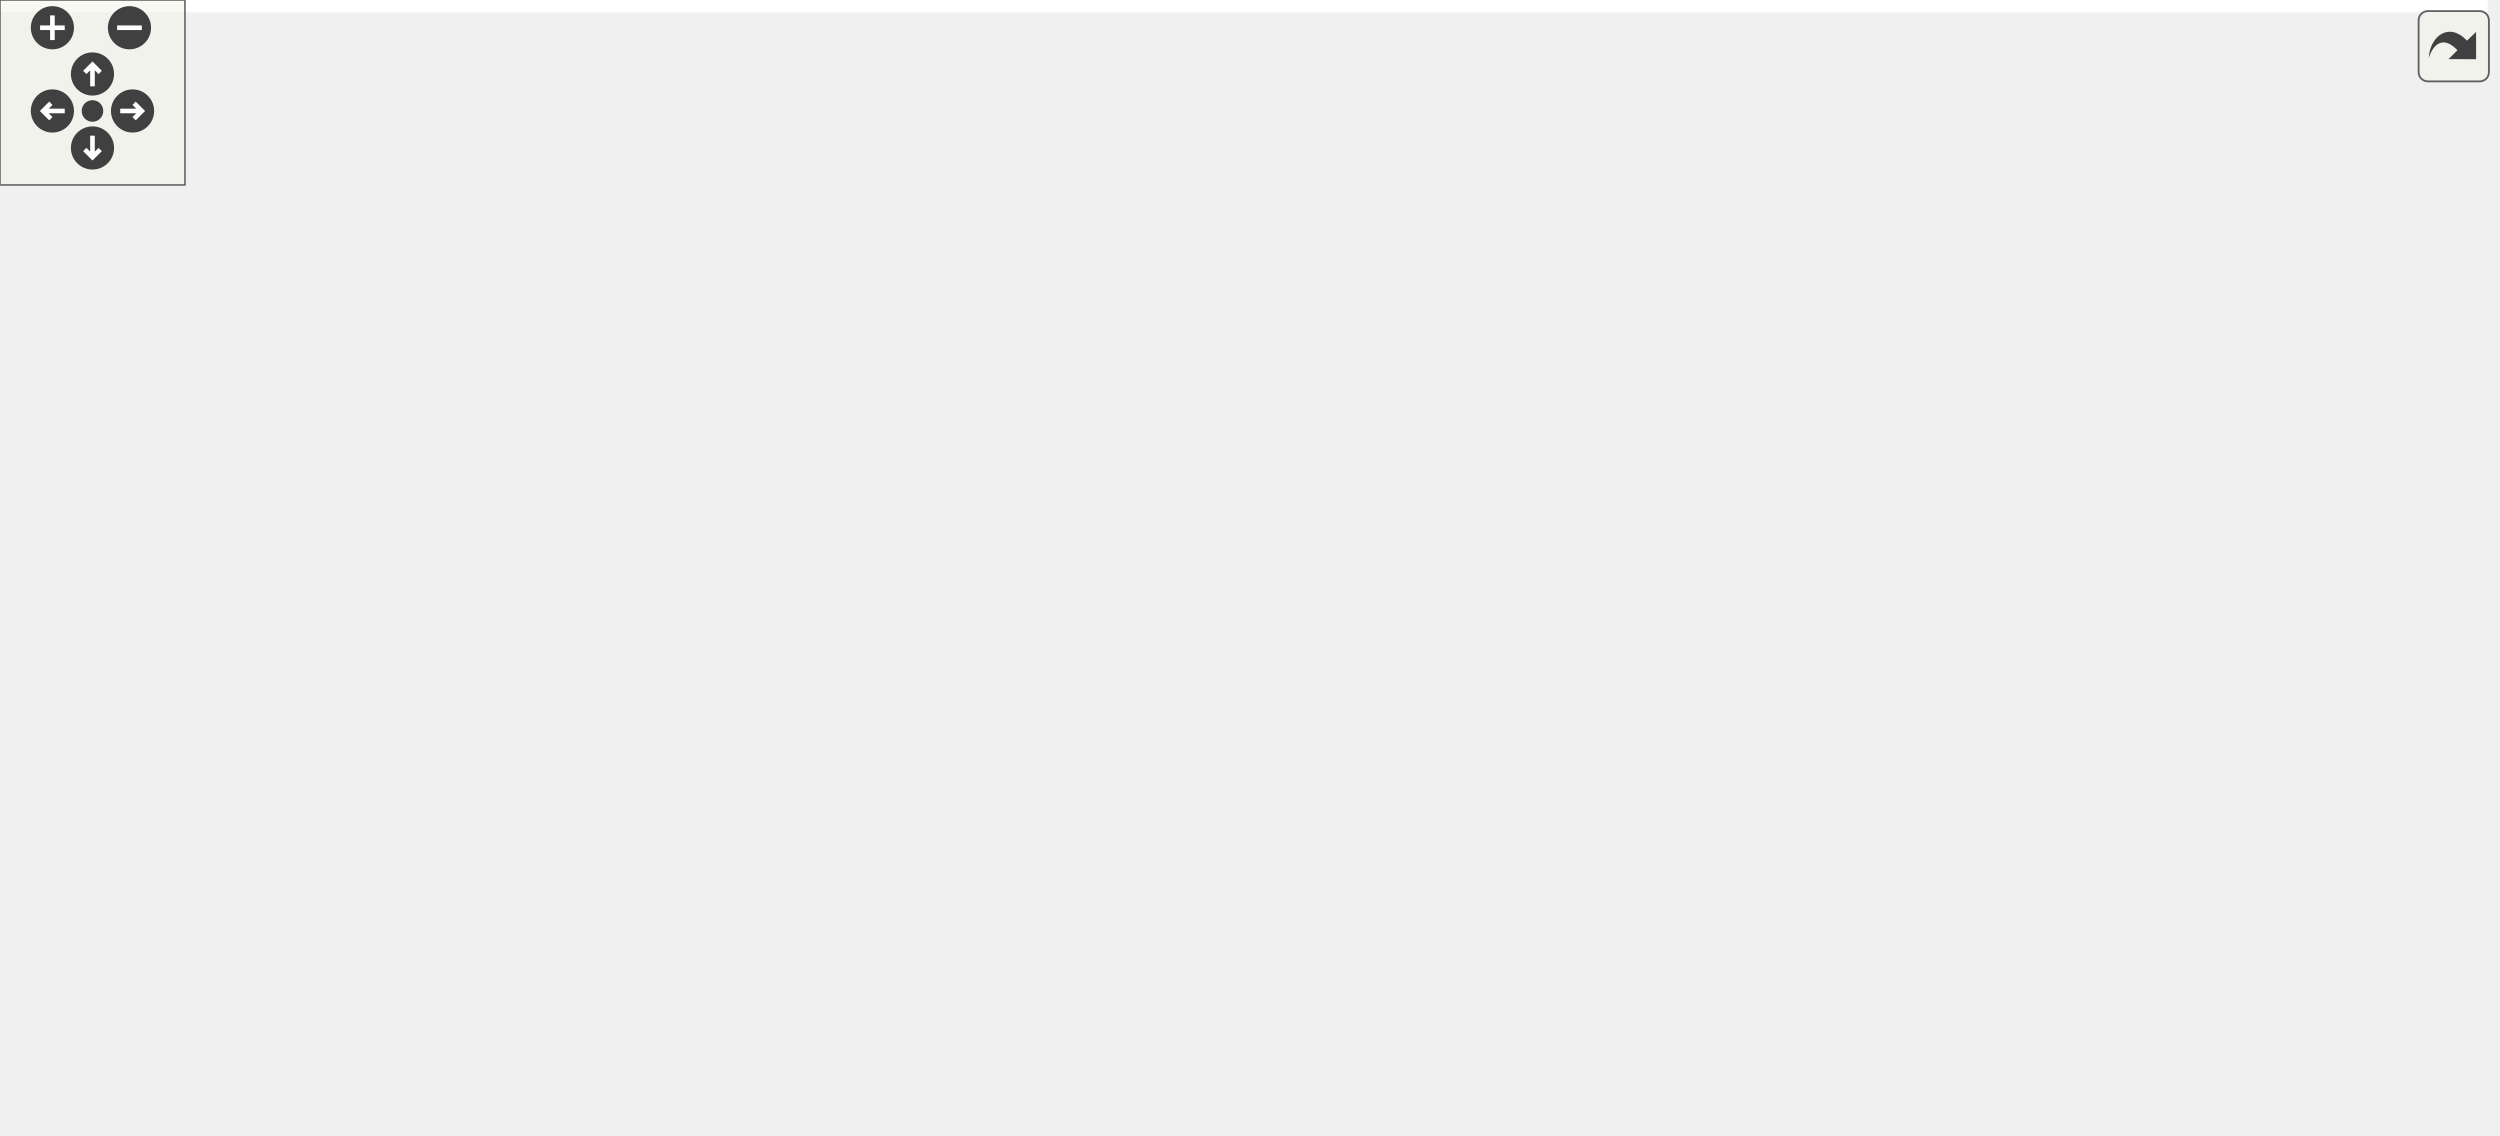
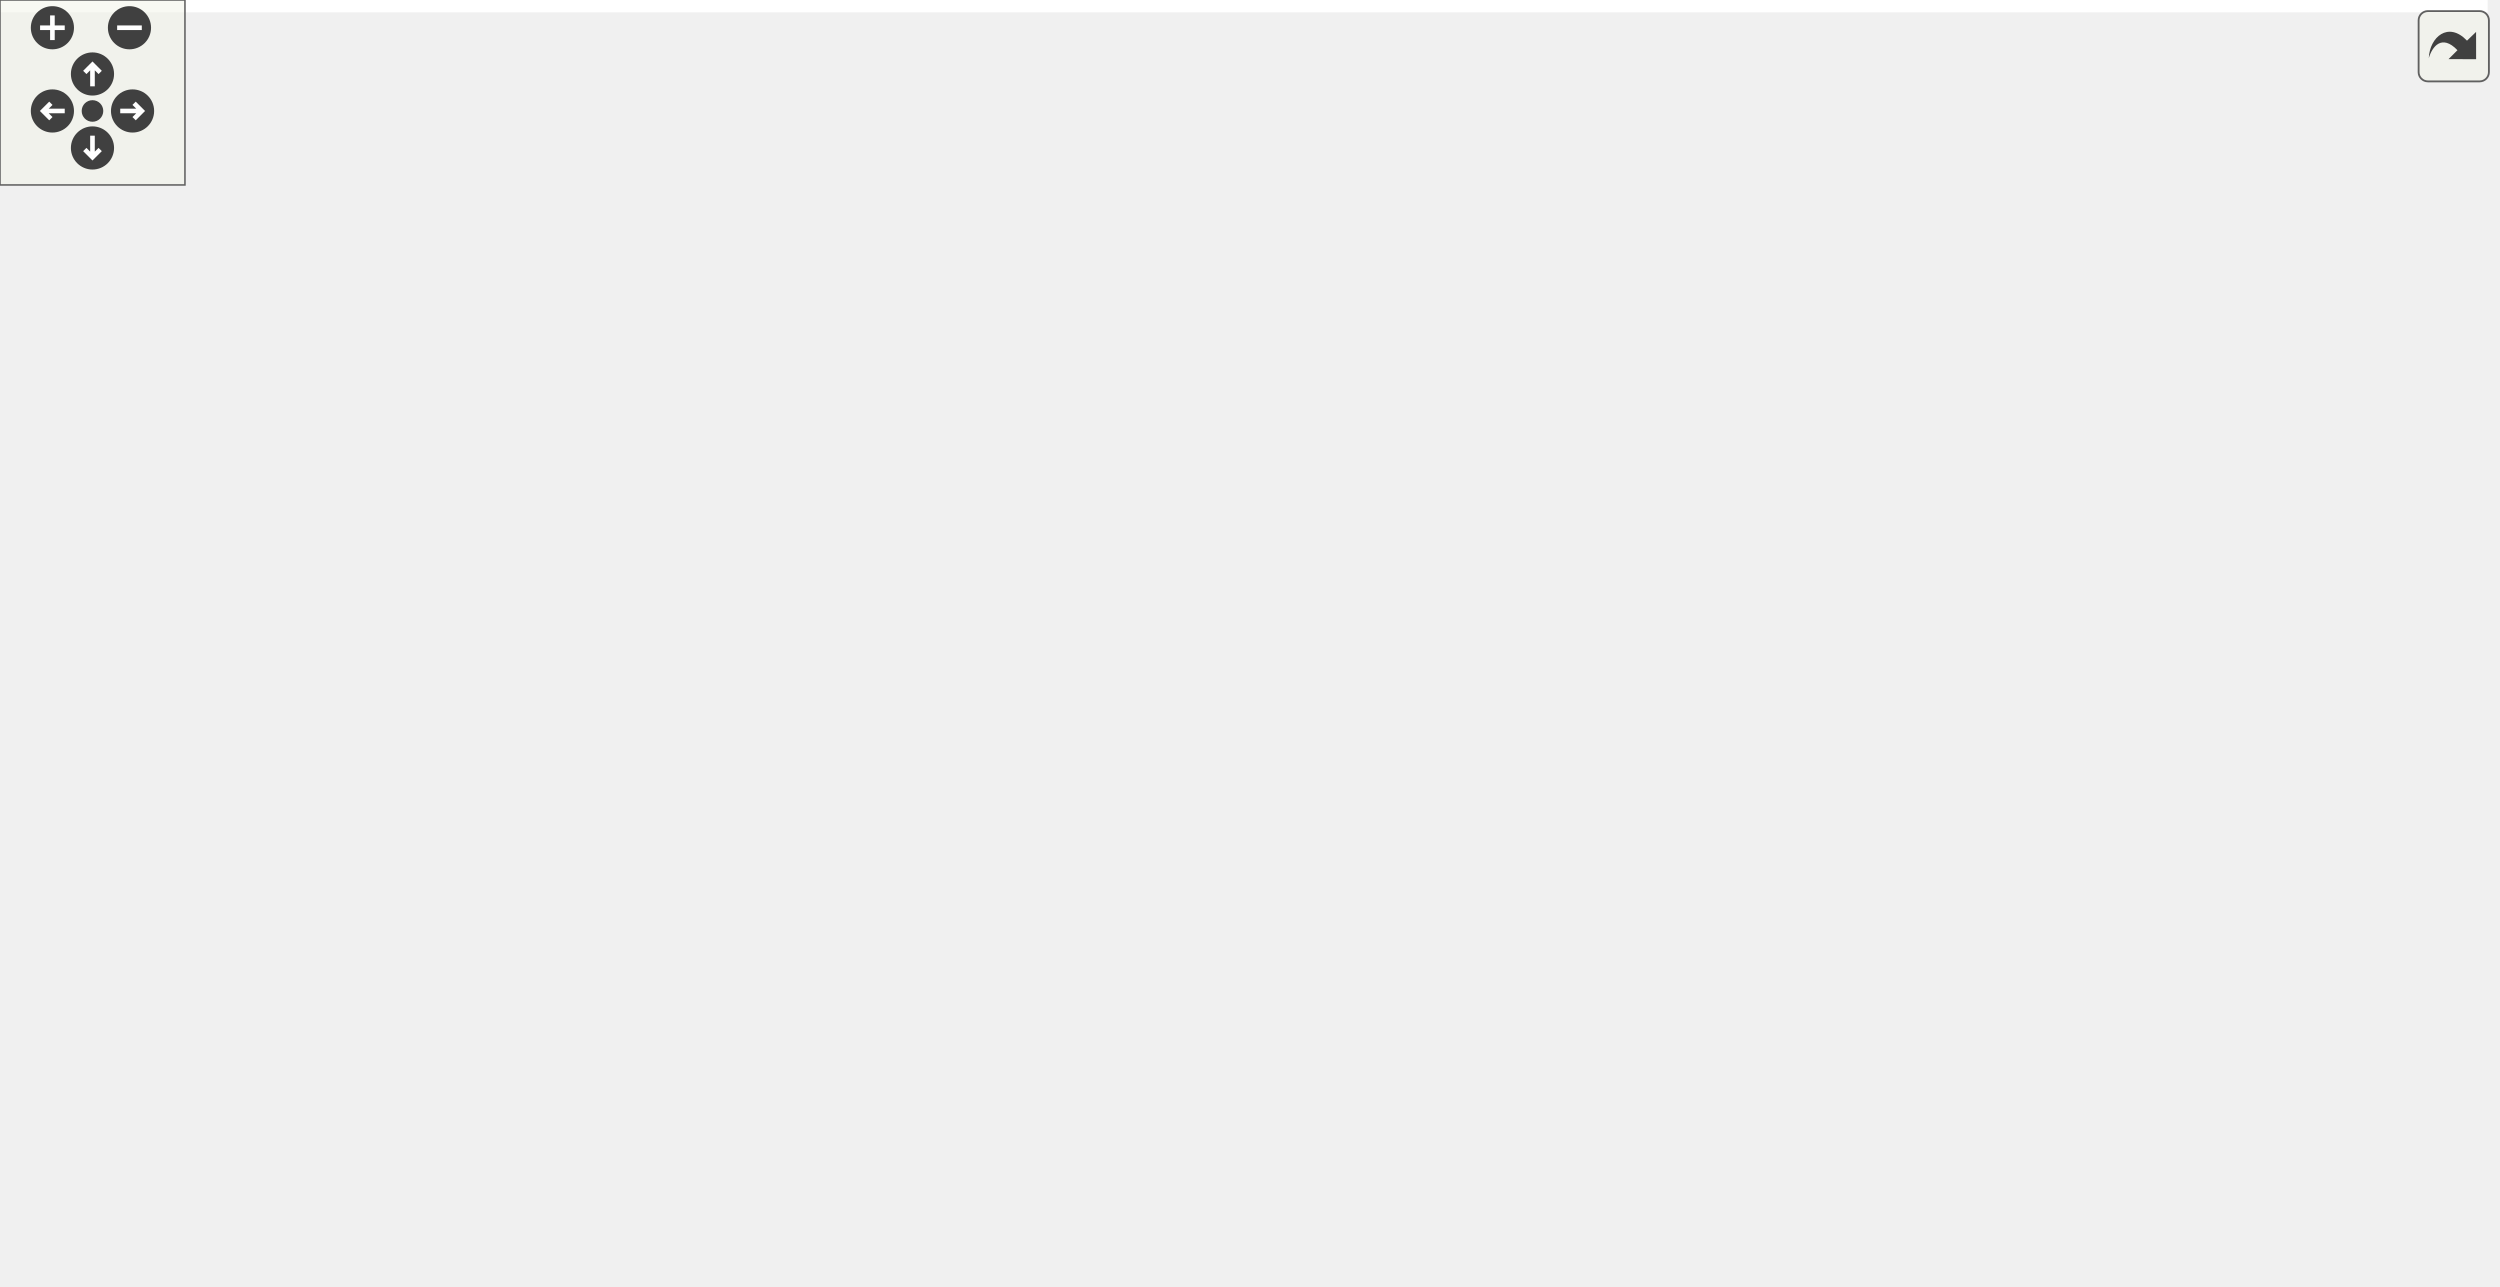
<svg xmlns="http://www.w3.org/2000/svg" xmlns:xlink="http://www.w3.org/1999/xlink" id="main" version="1.1" xml:space="preserve">
  <style type="text/css">
.edge:hover path { stroke: red; }
.edge:hover polygon { stroke: red; fill: red; }
</style>
  <defs>
    <circle id="rim" cx="0" cy="0" r="7" />
    <circle id="rim2" cx="0" cy="0" r="3.5" />
    <g id="zoomPlus">
      <use xlink:href="#rim" fill="#404040">
        <set attributeName="fill" to="#808080" begin="zoomplus.mouseover" end="zoomplus.mouseout" />
      </use>
      <path d="M-4,0h8M0,-4v8" fill="none" stroke="white" stroke-width="1.5" pointer-events="none" />
    </g>
    <g id="zoomMin">
      <use xlink:href="#rim" fill="#404040">
        <set attributeName="fill" to="#808080" begin="zoomminus.mouseover" end="zoomminus.mouseout" />
      </use>
      <path d="M-4,0h8" fill="none" stroke="white" stroke-width="1.5" pointer-events="none" />
    </g>
    <g id="dirArrow">
      <path fill="none" stroke="white" stroke-width="1.5" d="M0,-3.0v7 M-2.5,-0.5L0,-3.0L2.5,-0.5" />
    </g>
    <g id="resetDef">
      <use xlink:href="#rim2" fill="#404040">
        <set attributeName="fill" to="#808080" begin="reset.mouseover" end="reset.mouseout" />
      </use>
    </g>
  </defs>
  <svg id="graph" class="graph">
    <g id="viewport">
-       <polygon fill="white" stroke="none" points="-4,4 -4,-308 807,-308 807,4 -4,4" />
+       <polygon fill="white" stroke="none" points="-4,4 -4,-357 807,-357 807,4 -4,4" />
      <g id="node1" class="node">
        <g id="a_node1">
          <a xlink:title="Avvia il bot.">
-             <polygon fill="#bfbfbf" stroke="black" points="0,-132 0,-151 107,-151 107,-132 0,-132" />
-             <text text-anchor="middle" x="53.5" y="-139" font-family="Helvetica,sans-Serif" font-size="10.00">WordQuizzle.Bot.run</text>
+             <polygon fill="#bfbfbf" stroke="black" points="0,-145 0,-164 107,-164 107,-145 0,-145" />
+             <text text-anchor="middle" x="53.5" y="-152" font-family="Helvetica,sans-Serif" font-size="10.00">WordQuizzle.Bot.run</text>
          </a>
        </g>
      </g>
      <g id="node2" class="node">
        <g id="a_node2">
          <a xlink:href="class_word_quizzle_1_1_word_quizzle_client.html#a540dfbf20ba0d5a8118e6d9284b79bc0" target="_top" xlink:title="Accetta una richiesta di sfida inviata da nickAmico.">
-             <polygon fill="white" stroke="black" points="145.5,-259.5 145.5,-289.5 337.5,-289.5 337.5,-259.5 145.5,-259.5" />
-             <text text-anchor="start" x="153.5" y="-277.5" font-family="Helvetica,sans-Serif" font-size="10.00">WordQuizzle.WordQuizzleClient.accetta</text>
-             <text text-anchor="middle" x="241.5" y="-266.5" font-family="Helvetica,sans-Serif" font-size="10.00">Sfida</text>
+             <polygon fill="white" stroke="black" points="145.5,-309.5 145.5,-339.5 337.5,-339.5 337.5,-309.5 145.5,-309.5" />
+             <text text-anchor="start" x="153.5" y="-327.5" font-family="Helvetica,sans-Serif" font-size="10.00">WordQuizzle.WordQuizzleClient.accetta</text>
+             <text text-anchor="middle" x="241.5" y="-316.5" font-family="Helvetica,sans-Serif" font-size="10.00">Sfida</text>
          </a>
        </g>
      </g>
      <g id="edge1" class="edge">
-         <path fill="none" stroke="midnightblue" d="M60.942,-151.038C74.198,-170.003 106.378,-212.747 143,-237.5 153.593,-244.66 165.762,-250.685 177.83,-255.657" />
-         <polygon fill="midnightblue" stroke="midnightblue" points="176.867,-259.039 187.455,-259.42 179.416,-252.519 176.867,-259.039" />
+         <path fill="none" stroke="midnightblue" d="M59.51,-164.07C71.409,-186.042 103.359,-240.798 143,-274.5 157.552,-286.872 175.688,-297.23 192.357,-305.252" />
+         <polygon fill="midnightblue" stroke="midnightblue" points="190.891,-308.43 201.435,-309.466 193.838,-302.081 190.891,-308.43" />
      </g>
      <g id="node4" class="node">
        <g id="a_node4">
          <a xlink:href="class_word_quizzle_1_1_word_quizzle_client.html#a808fea05e1dc44069f476eebd3a39ada" target="_top" xlink:title="Verifica se ci sono richieste di sfida per user.">
-             <polygon fill="white" stroke="black" points="143,-197.5 143,-227.5 340,-227.5 340,-197.5 143,-197.5" />
-             <text text-anchor="start" x="151" y="-215.5" font-family="Helvetica,sans-Serif" font-size="10.00">WordQuizzle.WordQuizzleClient.controlla</text>
-             <text text-anchor="middle" x="241.5" y="-204.5" font-family="Helvetica,sans-Serif" font-size="10.00">Richieste</text>
+             <polygon fill="white" stroke="black" points="143,-234.5 143,-264.5 340,-264.5 340,-234.5 143,-234.5" />
+             <text text-anchor="start" x="151" y="-252.5" font-family="Helvetica,sans-Serif" font-size="10.00">WordQuizzle.WordQuizzleClient.controlla</text>
+             <text text-anchor="middle" x="241.5" y="-241.5" font-family="Helvetica,sans-Serif" font-size="10.00">Richieste</text>
          </a>
        </g>
      </g>
      <g id="edge3" class="edge">
-         <path fill="none" stroke="midnightblue" d="M79.585,-151.075C108.167,-161.986 155.567,-180.079 191.539,-193.811" />
-         <polygon fill="midnightblue" stroke="midnightblue" points="190.296,-197.082 200.887,-197.379 192.793,-190.543 190.296,-197.082" />
+         <path fill="none" stroke="midnightblue" d="M73.358,-164.132C103.369,-179.46 162.611,-209.718 201.892,-229.781" />
+         <polygon fill="midnightblue" stroke="midnightblue" points="200.431,-232.965 210.929,-234.397 203.615,-226.731 200.431,-232.965" />
      </g>
      <g id="node6" class="node">
        <g id="a_node6">
          <a xlink:href="class_word_quizzle_1_1_bot.html#ac35a1d7ec89b1ef5fc25f161357f71c1" target="_top" xlink:title="Gestisce una sfida.">
-             <polygon fill="white" stroke="black" points="182.5,-132 182.5,-151 300.5,-151 300.5,-132 182.5,-132" />
-             <text text-anchor="middle" x="241.5" y="-139" font-family="Helvetica,sans-Serif" font-size="10.00">WordQuizzle.Bot.game</text>
+             <polygon fill="white" stroke="black" points="182.5,-145 182.5,-164 300.5,-164 300.5,-145 182.5,-145" />
+             <text text-anchor="middle" x="241.5" y="-152" font-family="Helvetica,sans-Serif" font-size="10.00">WordQuizzle.Bot.game</text>
          </a>
        </g>
      </g>
      <g id="edge5" class="edge">
-         <path fill="none" stroke="midnightblue" d="M107.303,-141.5C127.515,-141.5 150.865,-141.5 172.314,-141.5" />
-         <polygon fill="midnightblue" stroke="midnightblue" points="172.342,-145 182.342,-141.5 172.342,-138 172.342,-145" />
-       </g>
-       <g id="node11" class="node">
-         <g id="a_node11">
+         <path fill="none" stroke="midnightblue" d="M107.303,-154.5C127.515,-154.5 150.865,-154.5 172.314,-154.5" />
+         <polygon fill="midnightblue" stroke="midnightblue" points="172.342,-158 182.342,-154.5 172.342,-151 172.342,-158" />
+       </g>
+       <g id="node12" class="node">
+         <g id="a_node12">
          <a xlink:href="class_word_quizzle_1_1_word_quizzle_client.html#aa87c179f3a0a6ab57c2b74960c95a626" target="_top" xlink:title="Effettua il login.">
-             <polygon fill="white" stroke="black" points="151.5,-83 151.5,-102 331.5,-102 331.5,-83 151.5,-83" />
-             <text text-anchor="middle" x="241.5" y="-90" font-family="Helvetica,sans-Serif" font-size="10.00">WordQuizzle.WordQuizzleClient.login</text>
-           </a>
-         </g>
-       </g>
-       <g id="edge10" class="edge">
-         <path fill="none" stroke="midnightblue" d="M90.804,-131.936C120.377,-124.145 162.319,-113.096 194.287,-104.674" />
-         <polygon fill="midnightblue" stroke="midnightblue" points="195.509,-107.972 204.287,-102.04 193.726,-101.203 195.509,-107.972" />
-       </g>
-       <g id="node13" class="node">
-         <g id="a_node13">
+             <polygon fill="white" stroke="black" points="151.5,-96 151.5,-115 331.5,-115 331.5,-96 151.5,-96" />
+             <text text-anchor="middle" x="241.5" y="-103" font-family="Helvetica,sans-Serif" font-size="10.00">WordQuizzle.WordQuizzleClient.login</text>
+           </a>
+         </g>
+       </g>
+       <g id="edge11" class="edge">
+         <path fill="none" stroke="midnightblue" d="M90.804,-144.936C120.377,-137.145 162.319,-126.096 194.287,-117.674" />
+         <polygon fill="midnightblue" stroke="midnightblue" points="195.509,-120.972 204.287,-115.04 193.726,-114.203 195.509,-120.972" />
+       </g>
+       <g id="node14" class="node">
+         <g id="a_node14">
          <a xlink:href="class_word_quizzle_1_1_word_quizzle_client.html#a98206956fc50ef3951d27f2a89fb21fa" target="_top" xlink:title="Registra un nuovo utente.">
-             <polygon fill="white" stroke="black" points="145.5,-11.5 145.5,-41.5 337.5,-41.5 337.5,-11.5 145.5,-11.5" />
-             <text text-anchor="start" x="153.5" y="-29.5" font-family="Helvetica,sans-Serif" font-size="10.00">WordQuizzle.WordQuizzleClient.registra</text>
-             <text text-anchor="middle" x="241.5" y="-18.5" font-family="Helvetica,sans-Serif" font-size="10.00">_utente</text>
-           </a>
-         </g>
-       </g>
-       <g id="edge12" class="edge">
-         <path fill="none" stroke="midnightblue" d="M65.417,-131.916C81.616,-117.98 113.306,-91.794 143,-73.5 159.604,-63.271 178.769,-53.611 195.69,-45.74" />
-         <polygon fill="midnightblue" stroke="midnightblue" points="197.192,-48.902 204.829,-41.559 194.28,-42.537 197.192,-48.902" />
+             <polygon fill="white" stroke="black" points="145.5,-24.5 145.5,-54.5 337.5,-54.5 337.5,-24.5 145.5,-24.5" />
+             <text text-anchor="start" x="153.5" y="-42.5" font-family="Helvetica,sans-Serif" font-size="10.00">WordQuizzle.WordQuizzleClient.registra</text>
+             <text text-anchor="middle" x="241.5" y="-31.5" font-family="Helvetica,sans-Serif" font-size="10.00">_utente</text>
+           </a>
+         </g>
+       </g>
+       <g id="edge13" class="edge">
+         <path fill="none" stroke="midnightblue" d="M65.417,-144.916C81.616,-130.98 113.306,-104.794 143,-86.5 159.604,-76.271 178.769,-66.611 195.69,-58.74" />
+         <polygon fill="midnightblue" stroke="midnightblue" points="197.192,-61.902 204.829,-54.559 194.28,-55.537 197.192,-61.902" />
      </g>
      <g id="node3" class="node">
        <g id="a_node3">
          <a xlink:href="interface_word_quizzle_1_1_word_quizzle_service.html#a249b5976997c2e6d6d2ceb7e71cc7d75" target="_top" xlink:title="Accetta una richiesta di sfida inviata da nickAmico.">
-             <polygon fill="white" stroke="black" points="378,-273.5 378,-303.5 577,-303.5 577,-273.5 378,-273.5" />
-             <text text-anchor="start" x="386" y="-291.5" font-family="Helvetica,sans-Serif" font-size="10.00">WordQuizzle.WordQuizzleService.accetta</text>
-             <text text-anchor="middle" x="477.5" y="-280.5" font-family="Helvetica,sans-Serif" font-size="10.00">Sfida</text>
+             <polygon fill="white" stroke="black" points="378,-322.5 378,-352.5 577,-352.5 577,-322.5 378,-322.5" />
+             <text text-anchor="start" x="386" y="-340.5" font-family="Helvetica,sans-Serif" font-size="10.00">WordQuizzle.WordQuizzleService.accetta</text>
+             <text text-anchor="middle" x="477.5" y="-329.5" font-family="Helvetica,sans-Serif" font-size="10.00">Sfida</text>
          </a>
        </g>
      </g>
      <g id="edge2" class="edge">
-         <path fill="none" stroke="midnightblue" d="M337.677,-280.194C347.641,-280.79 357.824,-281.4 367.924,-282.004" />
-         <polygon fill="midnightblue" stroke="midnightblue" points="367.792,-285.502 377.984,-282.606 368.21,-278.515 367.792,-285.502" />
+         <path fill="none" stroke="midnightblue" d="M337.677,-329.788C347.641,-330.341 357.824,-330.907 367.924,-331.468" />
+         <polygon fill="midnightblue" stroke="midnightblue" points="367.805,-334.967 377.984,-332.027 368.193,-327.977 367.805,-334.967" />
      </g>
      <g id="node5" class="node">
        <g id="a_node5">
          <a xlink:href="interface_word_quizzle_1_1_word_quizzle_service.html#a12eccd4ef95e4ec5a7591b6038429eda" target="_top" xlink:title="Verifica se ci sono richieste di sfida per nickUtente.">
-             <polygon fill="white" stroke="black" points="376,-224.5 376,-254.5 579,-254.5 579,-224.5 376,-224.5" />
-             <text text-anchor="start" x="384" y="-242.5" font-family="Helvetica,sans-Serif" font-size="10.00">WordQuizzle.WordQuizzleService.controlla</text>
-             <text text-anchor="middle" x="477.5" y="-231.5" font-family="Helvetica,sans-Serif" font-size="10.00">Richieste</text>
+             <polygon fill="white" stroke="black" points="376,-273.5 376,-303.5 579,-303.5 579,-273.5 376,-273.5" />
+             <text text-anchor="start" x="384" y="-291.5" font-family="Helvetica,sans-Serif" font-size="10.00">WordQuizzle.WordQuizzleService.controlla</text>
+             <text text-anchor="middle" x="477.5" y="-280.5" font-family="Helvetica,sans-Serif" font-size="10.00">Richieste</text>
          </a>
        </g>
      </g>
      <g id="edge4" class="edge">
-         <path fill="none" stroke="midnightblue" d="M340.043,-223.755C348.515,-224.733 357.128,-225.726 365.696,-226.715" />
-         <polygon fill="midnightblue" stroke="midnightblue" points="365.388,-230.202 375.723,-227.872 366.19,-223.249 365.388,-230.202" />
+         <path fill="none" stroke="midnightblue" d="M332.636,-264.523C346.967,-266.911 361.867,-269.394 376.41,-271.818" />
+         <polygon fill="midnightblue" stroke="midnightblue" points="375.971,-275.293 386.411,-273.485 377.122,-268.389 375.971,-275.293" />
      </g>
      <g id="node7" class="node">
        <g id="a_node7">
          <a xlink:href="class_word_quizzle_1_1_word_quizzle_server_service.html#a970fe0e2dd7457bab2c64ae722a912fc" target="_top" xlink:title="Restituisce il numero di parole per sfida.">
+             <polygon fill="white" stroke="black" points="398,-224.5 398,-254.5 557,-254.5 557,-224.5 398,-224.5" />
+             <text text-anchor="start" x="406" y="-242.5" font-family="Helvetica,sans-Serif" font-size="10.00">WordQuizzle.WordQuizzleServer</text>
+             <text text-anchor="middle" x="477.5" y="-231.5" font-family="Helvetica,sans-Serif" font-size="10.00">Service.getK</text>
+           </a>
+         </g>
+       </g>
+       <g id="edge6" class="edge">
+         <path fill="none" stroke="midnightblue" d="M260.609,-164.148C285.86,-177.279 333.353,-200.82 376,-215.5 382.382,-217.697 389.059,-219.766 395.806,-221.698" />
+         <polygon fill="midnightblue" stroke="midnightblue" points="395.145,-225.147 405.716,-224.43 397.005,-218.398 395.145,-225.147" />
+       </g>
+       <g id="node8" class="node">
+         <g id="a_node8">
+           <a xlink:href="class_word_quizzle_1_1_word_quizzle_server_service.html#ac78bda2a578b3baa0933ca28e4b72e0c" target="_top" xlink:title="Restituisce la durata di una sfida, in millisecondi.">
            <polygon fill="white" stroke="black" points="398,-175.5 398,-205.5 557,-205.5 557,-175.5 398,-175.5" />
            <text text-anchor="start" x="406" y="-193.5" font-family="Helvetica,sans-Serif" font-size="10.00">WordQuizzle.WordQuizzleServer</text>
-             <text text-anchor="middle" x="477.5" y="-182.5" font-family="Helvetica,sans-Serif" font-size="10.00">Service.getK</text>
-           </a>
-         </g>
-       </g>
-       <g id="edge6" class="edge">
-         <path fill="none" stroke="midnightblue" d="M287.895,-151.006C318.145,-157.34 358.771,-165.847 394.57,-173.344" />
-         <polygon fill="midnightblue" stroke="midnightblue" points="394.022,-176.805 404.527,-175.429 395.457,-169.953 394.022,-176.805" />
-       </g>
-       <g id="node8" class="node">
-         <g id="a_node8">
+             <text text-anchor="middle" x="477.5" y="-182.5" font-family="Helvetica,sans-Serif" font-size="10.00">Service.getT2</text>
+           </a>
+         </g>
+       </g>
+       <g id="edge7" class="edge">
+         <path fill="none" stroke="midnightblue" d="M300.643,-163.445C326.918,-167.487 358.547,-172.353 387.693,-176.837" />
+         <polygon fill="midnightblue" stroke="midnightblue" points="387.471,-180.344 397.887,-178.406 388.535,-173.426 387.471,-180.344" />
+       </g>
+       <g id="node9" class="node">
+         <g id="a_node9">
          <a xlink:href="class_word_quizzle_1_1_word_quizzle_client.html#a828a5e7a358bd53296d88c97172db13b" target="_top" xlink:title="Invia la traduzione della parola precedentemente inviata dal server durante una sfida.">
            <polygon fill="white" stroke="black" points="387,-126.5 387,-156.5 568,-156.5 568,-126.5 387,-126.5" />
            <text text-anchor="start" x="395" y="-144.5" font-family="Helvetica,sans-Serif" font-size="10.00">WordQuizzle.WordQuizzleClient.send</text>
            <text text-anchor="middle" x="477.5" y="-133.5" font-family="Helvetica,sans-Serif" font-size="10.00">Translation</text>
          </a>
        </g>
      </g>
-       <g id="edge7" class="edge">
-         <path fill="none" stroke="midnightblue" d="M300.643,-141.5C323.586,-141.5 350.612,-141.5 376.502,-141.5" />
-         <polygon fill="midnightblue" stroke="midnightblue" points="376.741,-145 386.741,-141.5 376.74,-138 376.741,-145" />
-       </g>
-       <g id="node10" class="node">
-         <g id="a_node10">
+       <g id="edge8" class="edge">
+         <path fill="none" stroke="midnightblue" d="M300.643,-151.27C323.586,-149.995 350.612,-148.494 376.502,-147.055" />
+         <polygon fill="midnightblue" stroke="midnightblue" points="376.95,-150.536 386.741,-146.487 376.562,-143.547 376.95,-150.536" />
+       </g>
+       <g id="node11" class="node">
+         <g id="a_node11">
          <a xlink:href="class_word_quizzle_1_1_translator.html#a9fcad4b807785c63c72bc85f672fb635" target="_top" xlink:title="Traduce una parola dall'italiano all'inglese.">
            <polygon fill="white" stroke="black" points="398,-88 398,-107 557,-107 557,-88 398,-88" />
            <text text-anchor="middle" x="477.5" y="-95" font-family="Helvetica,sans-Serif" font-size="10.00">WordQuizzle.Translator.translate</text>
          </a>
        </g>
      </g>
-       <g id="edge9" class="edge">
-         <path fill="none" stroke="midnightblue" d="M293.275,-131.953C329.304,-125.178 377.828,-116.054 415.888,-108.897" />
-         <polygon fill="midnightblue" stroke="midnightblue" points="416.644,-112.316 425.825,-107.029 415.35,-105.437 416.644,-112.316" />
-       </g>
-       <g id="node9" class="node">
-         <g id="a_node9">
+       <g id="edge10" class="edge">
+         <path fill="none" stroke="midnightblue" d="M273.047,-144.952C299.973,-136.742 340.353,-124.925 376,-116.5 387.408,-113.804 399.616,-111.235 411.452,-108.906" />
+         <polygon fill="midnightblue" stroke="midnightblue" points="412.125,-112.341 421.281,-107.01 410.799,-105.468 412.125,-112.341" />
+       </g>
+       <g id="node10" class="node">
+         <g id="a_node10">
          <a xlink:href="interface_word_quizzle_1_1_word_quizzle_service.html#a40fcaf644a7b5e4e1c1e592052f55e0b" target="_top" xlink:title="Invia la traduzione della parola precedentemente inviata dal server durante una sfida.">
            <polygon fill="white" stroke="black" points="615,-126.5 615,-156.5 803,-156.5 803,-126.5 615,-126.5" />
            <text text-anchor="start" x="623" y="-144.5" font-family="Helvetica,sans-Serif" font-size="10.00">WordQuizzle.WordQuizzleService.send</text>
            <text text-anchor="middle" x="709" y="-133.5" font-family="Helvetica,sans-Serif" font-size="10.00">Translation</text>
          </a>
        </g>
      </g>
-       <g id="edge8" class="edge">
+       <g id="edge9" class="edge">
        <path fill="none" stroke="midnightblue" d="M568.217,-141.5C580.199,-141.5 592.565,-141.5 604.755,-141.5" />
        <polygon fill="midnightblue" stroke="midnightblue" points="604.942,-145 614.942,-141.5 604.942,-138 604.942,-145" />
      </g>
-       <g id="node12" class="node">
-         <g id="a_node12">
+       <g id="node13" class="node">
+         <g id="a_node13">
          <a xlink:href="interface_word_quizzle_1_1_word_quizzle_service.html#abae2cda062f36f0e54c9d13589c53027" target="_top" xlink:title="Effettua il login.">
            <polygon fill="white" stroke="black" points="384,-50 384,-69 571,-69 571,-50 384,-50" />
            <text text-anchor="middle" x="477.5" y="-57" font-family="Helvetica,sans-Serif" font-size="10.00">WordQuizzle.WordQuizzleService.login</text>
          </a>
        </g>
      </g>
-       <g id="edge11" class="edge">
-         <path fill="none" stroke="midnightblue" d="M309.869,-82.999C337.647,-79.082 370.007,-74.518 398.782,-70.46" />
-         <polygon fill="midnightblue" stroke="midnightblue" points="399.383,-73.91 408.797,-69.048 398.406,-66.979 399.383,-73.91" />
-       </g>
-       <g id="node14" class="node">
-         <g id="a_node14">
+       <g id="edge12" class="edge">
+         <path fill="none" stroke="midnightblue" d="M288.808,-95.984C314.483,-90.746 346.992,-84.175 376,-78.5 388.651,-76.025 402.208,-73.426 415.141,-70.972" />
+         <polygon fill="midnightblue" stroke="midnightblue" points="416.174,-74.339 425.349,-69.04 414.873,-67.461 416.174,-74.339" />
+       </g>
+       <g id="node15" class="node">
+         <g id="a_node15">
          <a xlink:href="interface_word_quizzle_1_1_word_quizzle_service.html#a4abc4590c1b6009ec9afb7ba1a1022b1" target="_top" xlink:title="Registra un utente.">
            <polygon fill="white" stroke="black" points="378,-0.5 378,-30.5 577,-30.5 577,-0.5 378,-0.5" />
            <text text-anchor="start" x="386" y="-18.5" font-family="Helvetica,sans-Serif" font-size="10.00">WordQuizzle.WordQuizzleService.registra</text>
            <text text-anchor="middle" x="477.5" y="-7.5" font-family="Helvetica,sans-Serif" font-size="10.00">_utente</text>
          </a>
        </g>
      </g>
-       <g id="edge13" class="edge">
-         <path fill="none" stroke="midnightblue" d="M337.677,-22.026C347.641,-21.558 357.824,-21.079 367.924,-20.604" />
-         <polygon fill="midnightblue" stroke="midnightblue" points="368.159,-24.097 377.984,-20.131 367.83,-17.105 368.159,-24.097" />
+       <g id="edge14" class="edge">
+         <path fill="none" stroke="midnightblue" d="M337.677,-29.738C347.641,-28.716 357.824,-27.672 367.924,-26.636" />
+         <polygon fill="midnightblue" stroke="midnightblue" points="368.393,-30.106 377.984,-25.604 367.679,-23.143 368.393,-30.106" />
      </g>
    </g>
  </svg>
  <g id="navigator" transform="translate(0 0)" fill="#404254">
    <rect fill="#f2f5e9" fill-opacity="0.5" stroke="#606060" stroke-width=".5" x="0" y="0" width="60" height="60" />
    <use id="zoomplus" xlink:href="#zoomPlus" x="17" y="9" />
    <use id="zoomminus" xlink:href="#zoomMin" x="42" y="9" />
    <use id="reset" xlink:href="#resetDef" x="30" y="36" />
    <g id="arrowUp" xlink:href="#dirArrow" transform="translate(30 24)">
      <use xlink:href="#rim" fill="#404040">
        <set attributeName="fill" to="#808080" begin="arrowUp.mouseover" end="arrowUp.mouseout" />
      </use>
      <path fill="none" stroke="white" stroke-width="1.5" d="M0,-3.0v7 M-2.5,-0.5L0,-3.0L2.5,-0.5" />
    </g>
    <g id="arrowRight" xlink:href="#dirArrow" transform="rotate(90) translate(36 -43)">
      <use xlink:href="#rim" fill="#404040">
        <set attributeName="fill" to="#808080" begin="arrowRight.mouseover" end="arrowRight.mouseout" />
      </use>
      <path fill="none" stroke="white" stroke-width="1.5" d="M0,-3.0v7 M-2.5,-0.5L0,-3.0L2.5,-0.5" />
    </g>
    <g id="arrowDown" xlink:href="#dirArrow" transform="rotate(180) translate(-30 -48)">
      <use xlink:href="#rim" fill="#404040">
        <set attributeName="fill" to="#808080" begin="arrowDown.mouseover" end="arrowDown.mouseout" />
      </use>
      <path fill="none" stroke="white" stroke-width="1.5" d="M0,-3.0v7 M-2.5,-0.5L0,-3.0L2.5,-0.5" />
    </g>
    <g id="arrowLeft" xlink:href="#dirArrow" transform="rotate(270) translate(-36 17)">
      <use xlink:href="#rim" fill="#404040">
        <set attributeName="fill" to="#808080" begin="arrowLeft.mouseover" end="arrowLeft.mouseout" />
      </use>
      <path fill="none" stroke="white" stroke-width="1.5" d="M0,-3.0v7 M-2.5,-0.5L0,-3.0L2.5,-0.5" />
    </g>
  </g>
  <svg viewBox="0 0 15 15" width="100%" height="30px" preserveAspectRatio="xMaxYMin meet">
    <g id="arrow_out" transform="scale(0.3 0.3)">
      <a xlink:href="class_word_quizzle_1_1_bot_aa088d2cccb4552d9277db7908b7cc706_cgraph_org.svg" target="_base">
        <rect id="button" ry="5" rx="5" y="6" x="6" height="38" width="38" fill="#f2f5e9" fill-opacity="0.5" stroke="#606060" stroke-width="1.0" />
        <path id="arrow" d="M 11.5,31.437 C 11.94,20.098 22.043,11.323 32.159,21.979 L 37.069,17.246 C 37.069,17.246 37.088,32 37.088,32 L 22.16,31.978 C 22.16,31.978 26.998,27.14 26.998,27.14 C 18.529,18.264 13.292,25.23 11.5,31.437 z" style="fill:#404040;" />
      </a>
    </g>
  </svg>
</svg>
